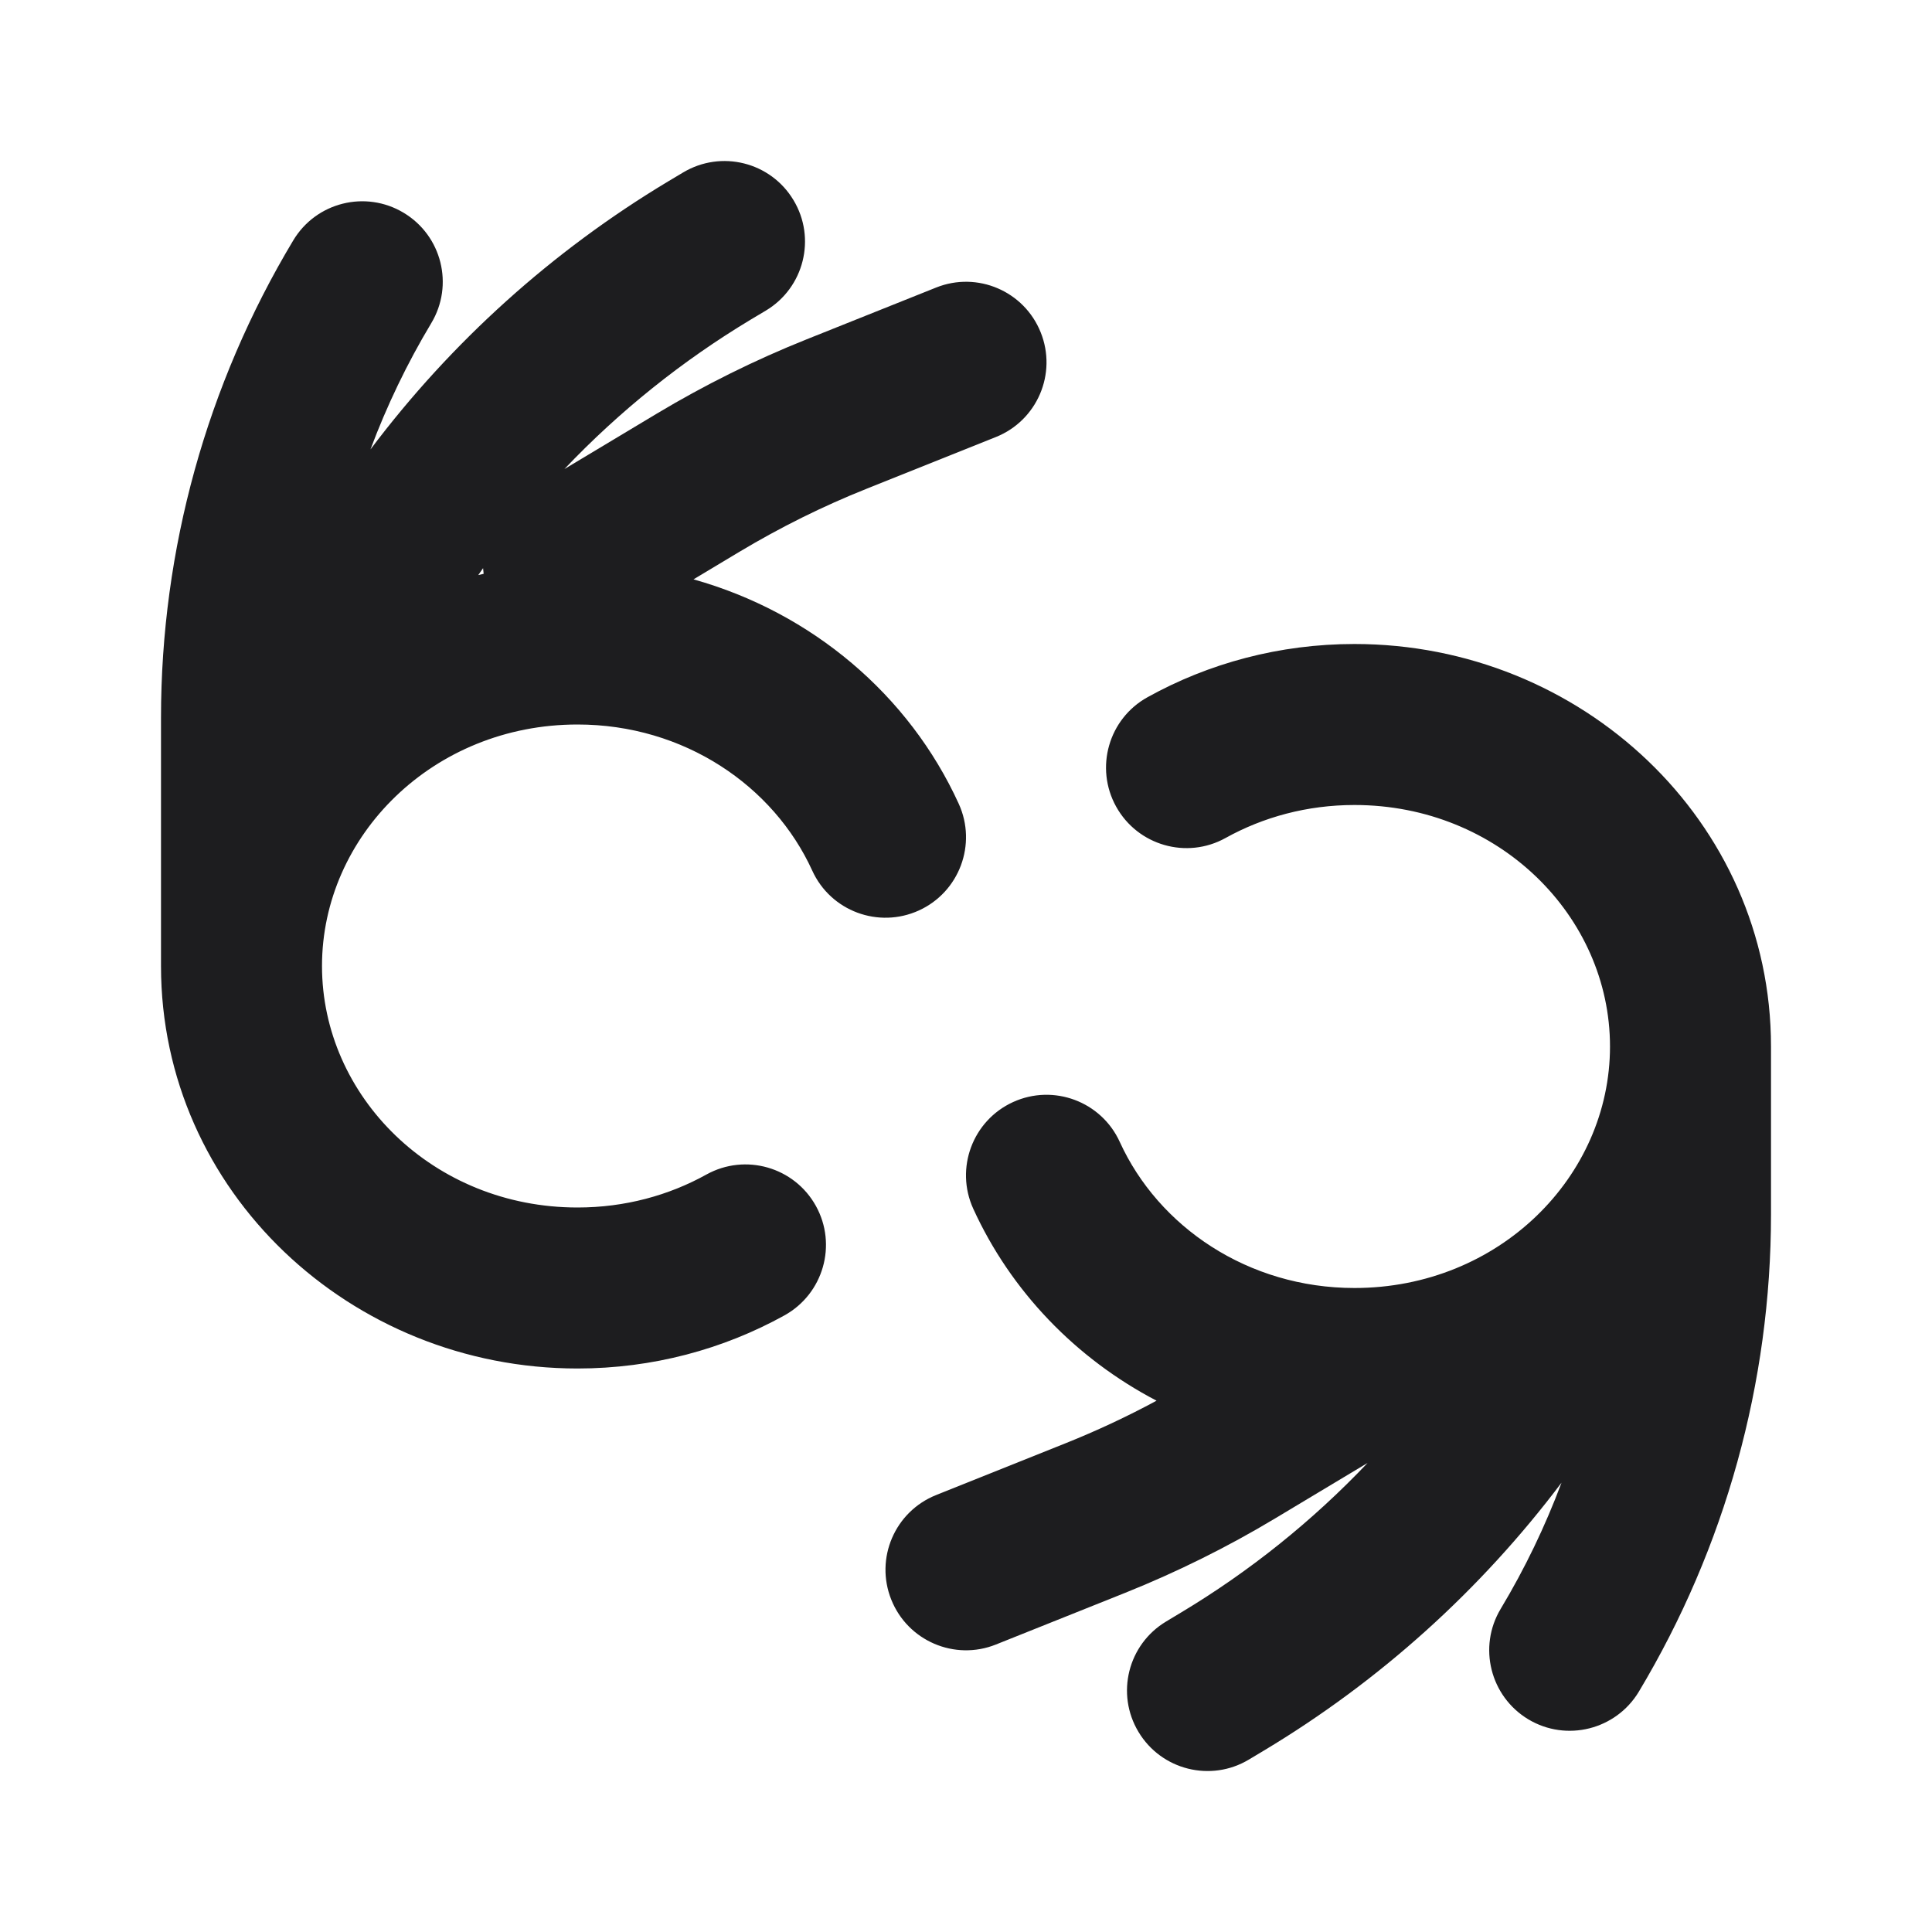
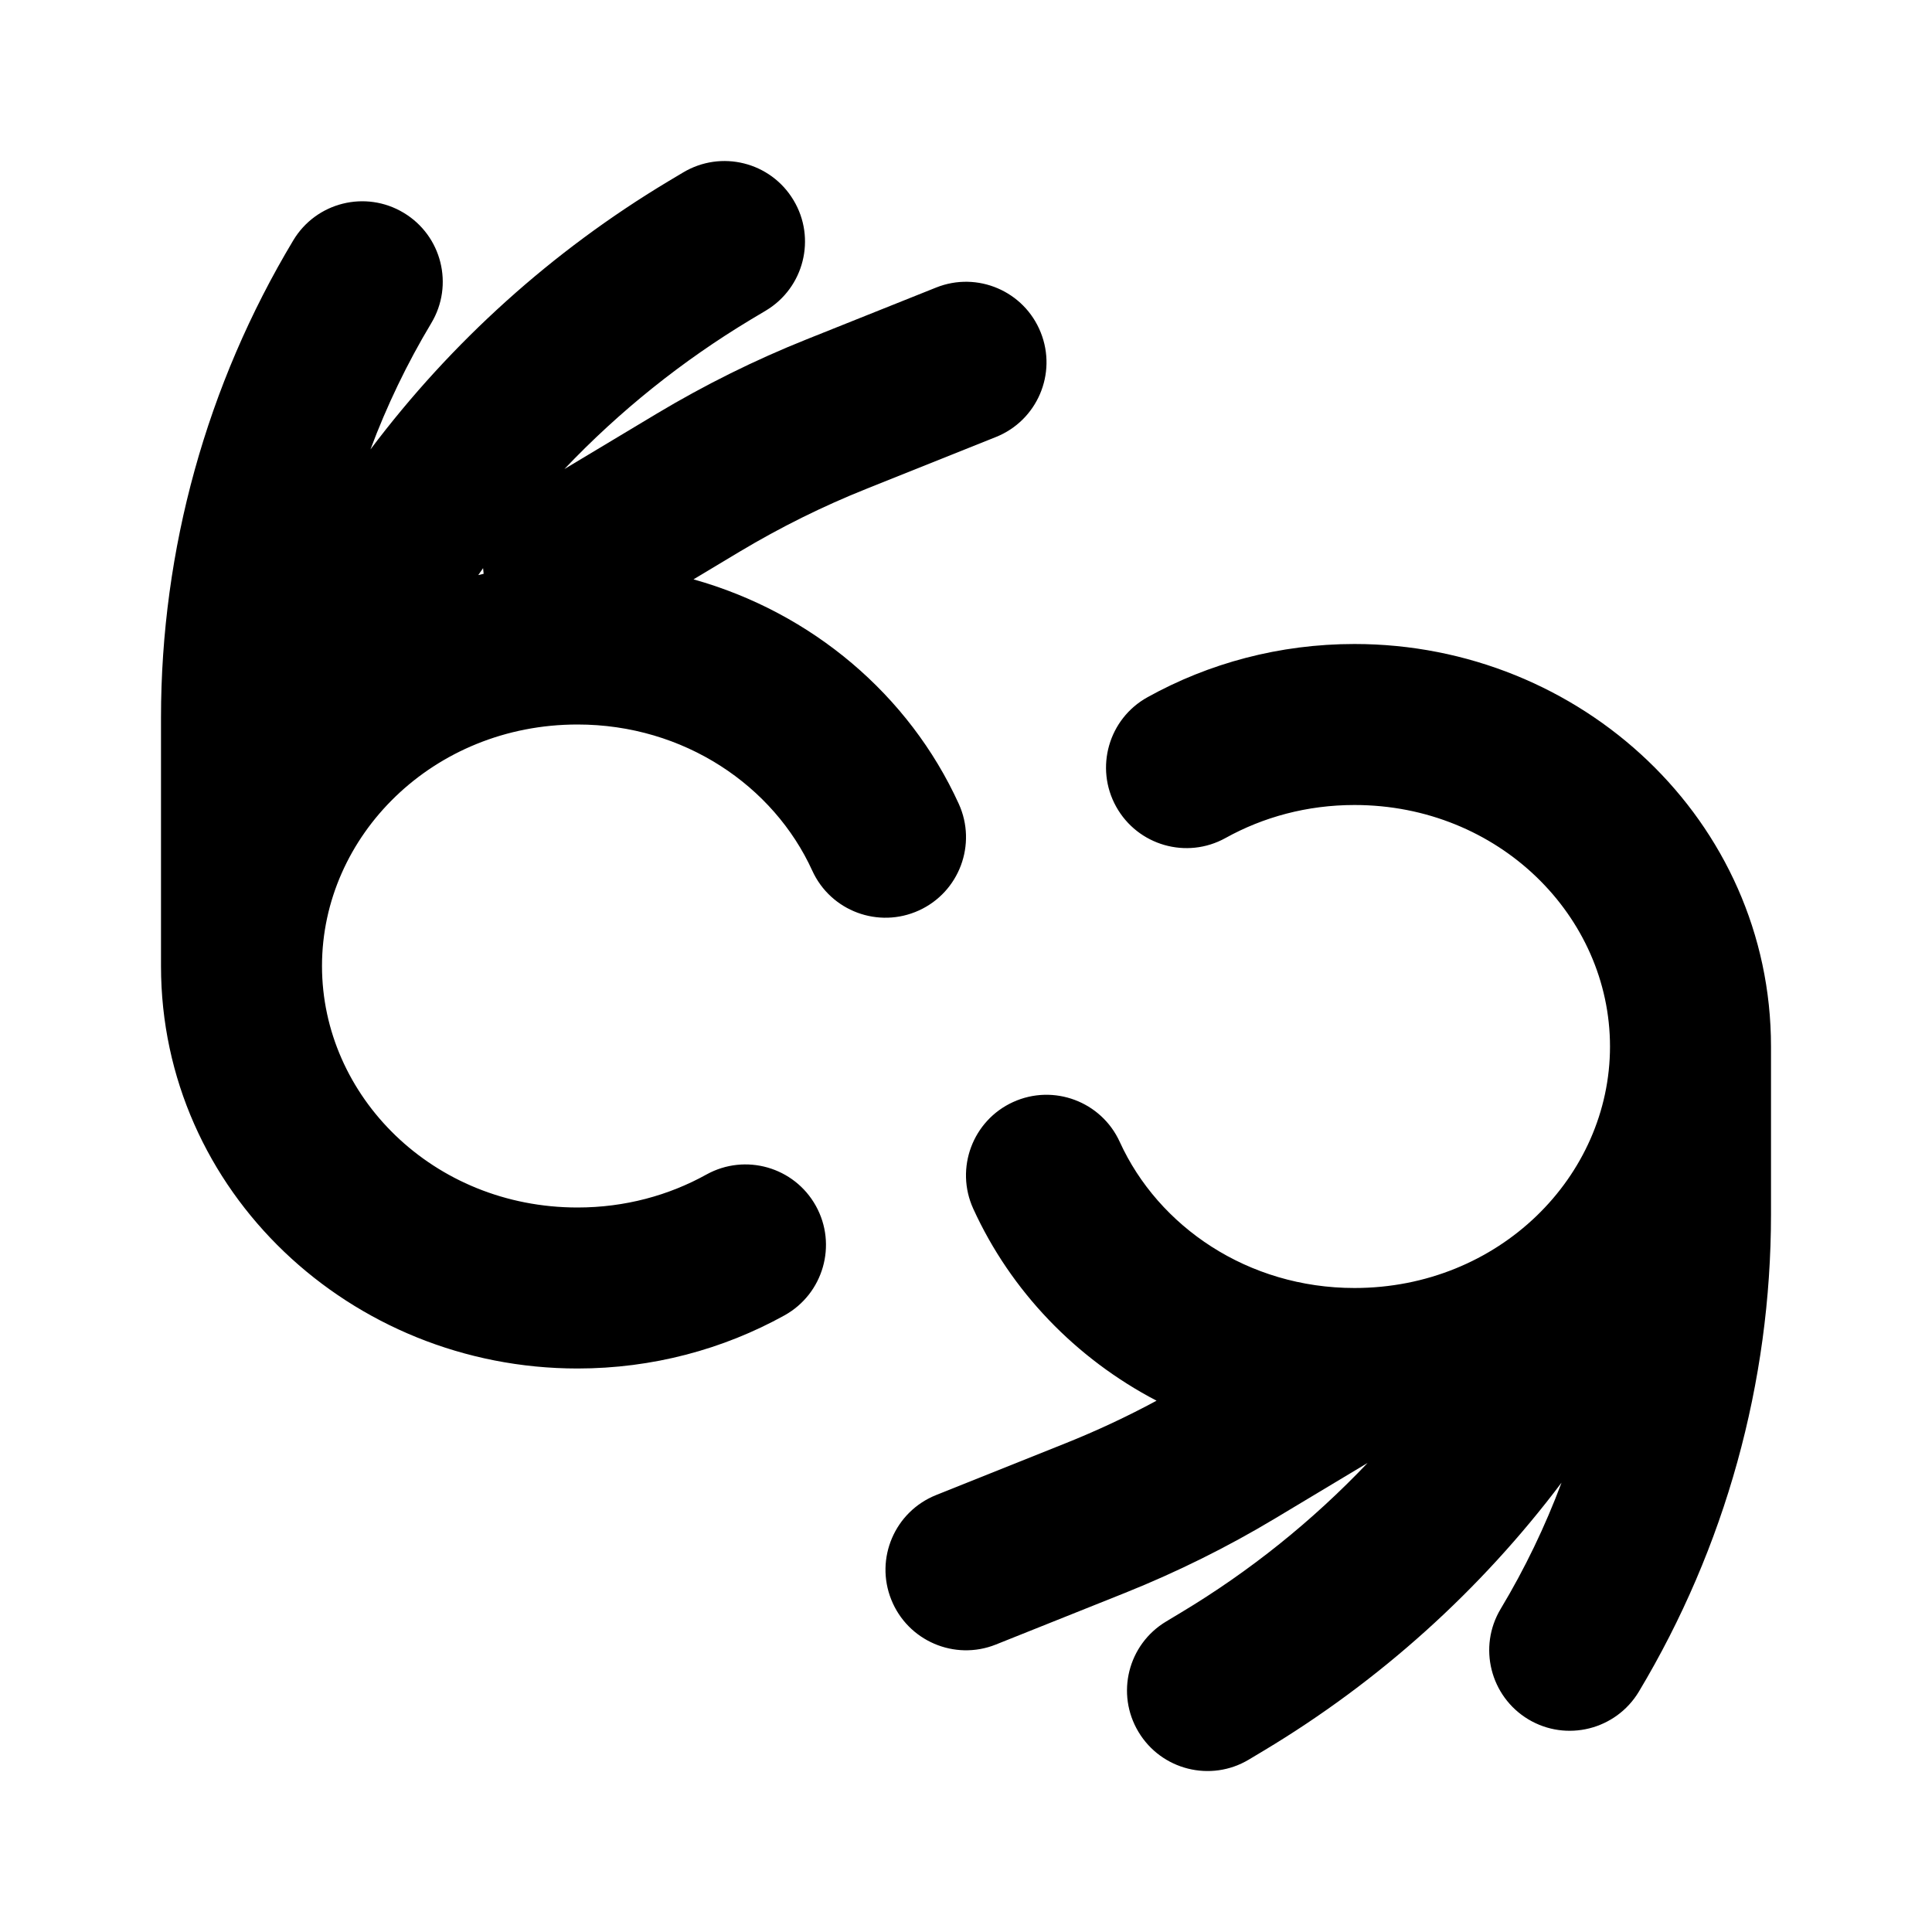
- <svg xmlns="http://www.w3.org/2000/svg" width="24" height="24" viewBox="0 0 24 24" fill="none">
-   <path fill-rule="evenodd" clip-rule="evenodd" d="M9.857 2.486C10.142 2.959 9.988 3.574 9.514 3.858L9.328 3.969C8.473 4.483 7.694 5.108 7.011 5.827L8.161 5.137C8.756 4.781 9.378 4.472 10.021 4.215L11.629 3.572C12.141 3.367 12.723 3.616 12.928 4.129C13.134 4.642 12.884 5.224 12.371 5.429L10.764 6.072C10.22 6.289 9.693 6.551 9.19 6.852L8.615 7.197C10.085 7.609 11.294 8.634 11.91 9.985C12.139 10.488 11.917 11.081 11.415 11.31C10.912 11.539 10.319 11.318 10.09 10.815C9.61 9.762 8.498 9 7.174 9C5.38 9 4 10.383 4 12C4 13.617 5.38 15 7.174 15C7.762 15 8.308 14.85 8.776 14.59C9.259 14.323 9.867 14.497 10.135 14.98C10.403 15.463 10.228 16.072 9.745 16.34C8.985 16.761 8.106 17 7.174 17C4.357 17 2 14.801 2 12V8.916C2 6.827 2.568 4.777 3.643 2.986C3.927 2.512 4.541 2.359 5.014 2.643C5.488 2.927 5.642 3.541 5.357 4.015C5.057 4.515 4.805 5.04 4.602 5.583C5.607 4.247 6.862 3.117 8.299 2.254L8.485 2.143C8.959 1.859 9.573 2.012 9.857 2.486ZM6.001 7.058C6.003 7.081 6.005 7.105 6.008 7.128C5.986 7.133 5.964 7.138 5.941 7.144C5.961 7.115 5.981 7.086 6.001 7.058ZM18.642 19.986C18.358 20.459 18.512 21.073 18.985 21.358C19.459 21.642 20.073 21.488 20.358 21.015C21.432 19.223 22 17.174 22 15.085V13C22 10.199 19.643 8 16.826 8C15.894 8 15.015 8.239 14.255 8.661C13.772 8.928 13.597 9.537 13.865 10.02C14.133 10.503 14.741 10.678 15.224 10.41C15.692 10.15 16.238 10 16.826 10C18.62 10 20 11.383 20 13C20 14.617 18.62 16 16.826 16C15.502 16 14.39 15.238 13.91 14.185C13.681 13.683 13.088 13.461 12.585 13.69C12.083 13.919 11.861 14.512 12.09 15.015C12.557 16.039 13.364 16.876 14.367 17.4C14 17.598 13.623 17.774 13.236 17.929L11.629 18.572C11.116 18.777 10.866 19.359 11.072 19.872C11.277 20.384 11.859 20.634 12.371 20.429L13.979 19.786C14.622 19.528 15.244 19.22 15.839 18.863L16.989 18.173C16.306 18.892 15.527 19.518 14.672 20.031L14.486 20.143C14.012 20.427 13.858 21.041 14.143 21.515C14.427 21.988 15.041 22.142 15.514 21.858L15.701 21.746C17.138 20.884 18.393 19.753 19.398 18.418C19.195 18.96 18.943 19.485 18.642 19.986Z" fill="#1D1D1F" />
+ <svg xmlns="http://www.w3.org/2000/svg" width="24" height="24" viewBox="0 0 24 24">
+   <path fill-rule="evenodd" clip-rule="evenodd" d="M9.857 2.486C10.142 2.959 9.988 3.574 9.514 3.858L9.328 3.969C8.473 4.483 7.694 5.108 7.011 5.827L8.161 5.137C8.756 4.781 9.378 4.472 10.021 4.215L11.629 3.572C12.141 3.367 12.723 3.616 12.928 4.129C13.134 4.642 12.884 5.224 12.371 5.429L10.764 6.072C10.22 6.289 9.693 6.551 9.19 6.852L8.615 7.197C10.085 7.609 11.294 8.634 11.91 9.985C12.139 10.488 11.917 11.081 11.415 11.31C10.912 11.539 10.319 11.318 10.09 10.815C9.61 9.762 8.498 9 7.174 9C5.38 9 4 10.383 4 12C4 13.617 5.38 15 7.174 15C7.762 15 8.308 14.85 8.776 14.59C9.259 14.323 9.867 14.497 10.135 14.98C10.403 15.463 10.228 16.072 9.745 16.34C8.985 16.761 8.106 17 7.174 17C4.357 17 2 14.801 2 12V8.916C2 6.827 2.568 4.777 3.643 2.986C3.927 2.512 4.541 2.359 5.014 2.643C5.488 2.927 5.642 3.541 5.357 4.015C5.057 4.515 4.805 5.04 4.602 5.583C5.607 4.247 6.862 3.117 8.299 2.254L8.485 2.143C8.959 1.859 9.573 2.012 9.857 2.486ZM6.001 7.058C6.003 7.081 6.005 7.105 6.008 7.128C5.986 7.133 5.964 7.138 5.941 7.144C5.961 7.115 5.981 7.086 6.001 7.058ZM18.642 19.986C18.358 20.459 18.512 21.073 18.985 21.358C19.459 21.642 20.073 21.488 20.358 21.015C21.432 19.223 22 17.174 22 15.085V13C22 10.199 19.643 8 16.826 8C15.894 8 15.015 8.239 14.255 8.661C13.772 8.928 13.597 9.537 13.865 10.02C14.133 10.503 14.741 10.678 15.224 10.41C15.692 10.15 16.238 10 16.826 10C18.62 10 20 11.383 20 13C20 14.617 18.62 16 16.826 16C15.502 16 14.39 15.238 13.91 14.185C13.681 13.683 13.088 13.461 12.585 13.69C12.083 13.919 11.861 14.512 12.09 15.015C12.557 16.039 13.364 16.876 14.367 17.4C14 17.598 13.623 17.774 13.236 17.929L11.629 18.572C11.116 18.777 10.866 19.359 11.072 19.872C11.277 20.384 11.859 20.634 12.371 20.429L13.979 19.786C14.622 19.528 15.244 19.22 15.839 18.863L16.989 18.173C16.306 18.892 15.527 19.518 14.672 20.031L14.486 20.143C14.012 20.427 13.858 21.041 14.143 21.515C14.427 21.988 15.041 22.142 15.514 21.858L15.701 21.746C17.138 20.884 18.393 19.753 19.398 18.418C19.195 18.96 18.943 19.485 18.642 19.986Z" />
</svg>
